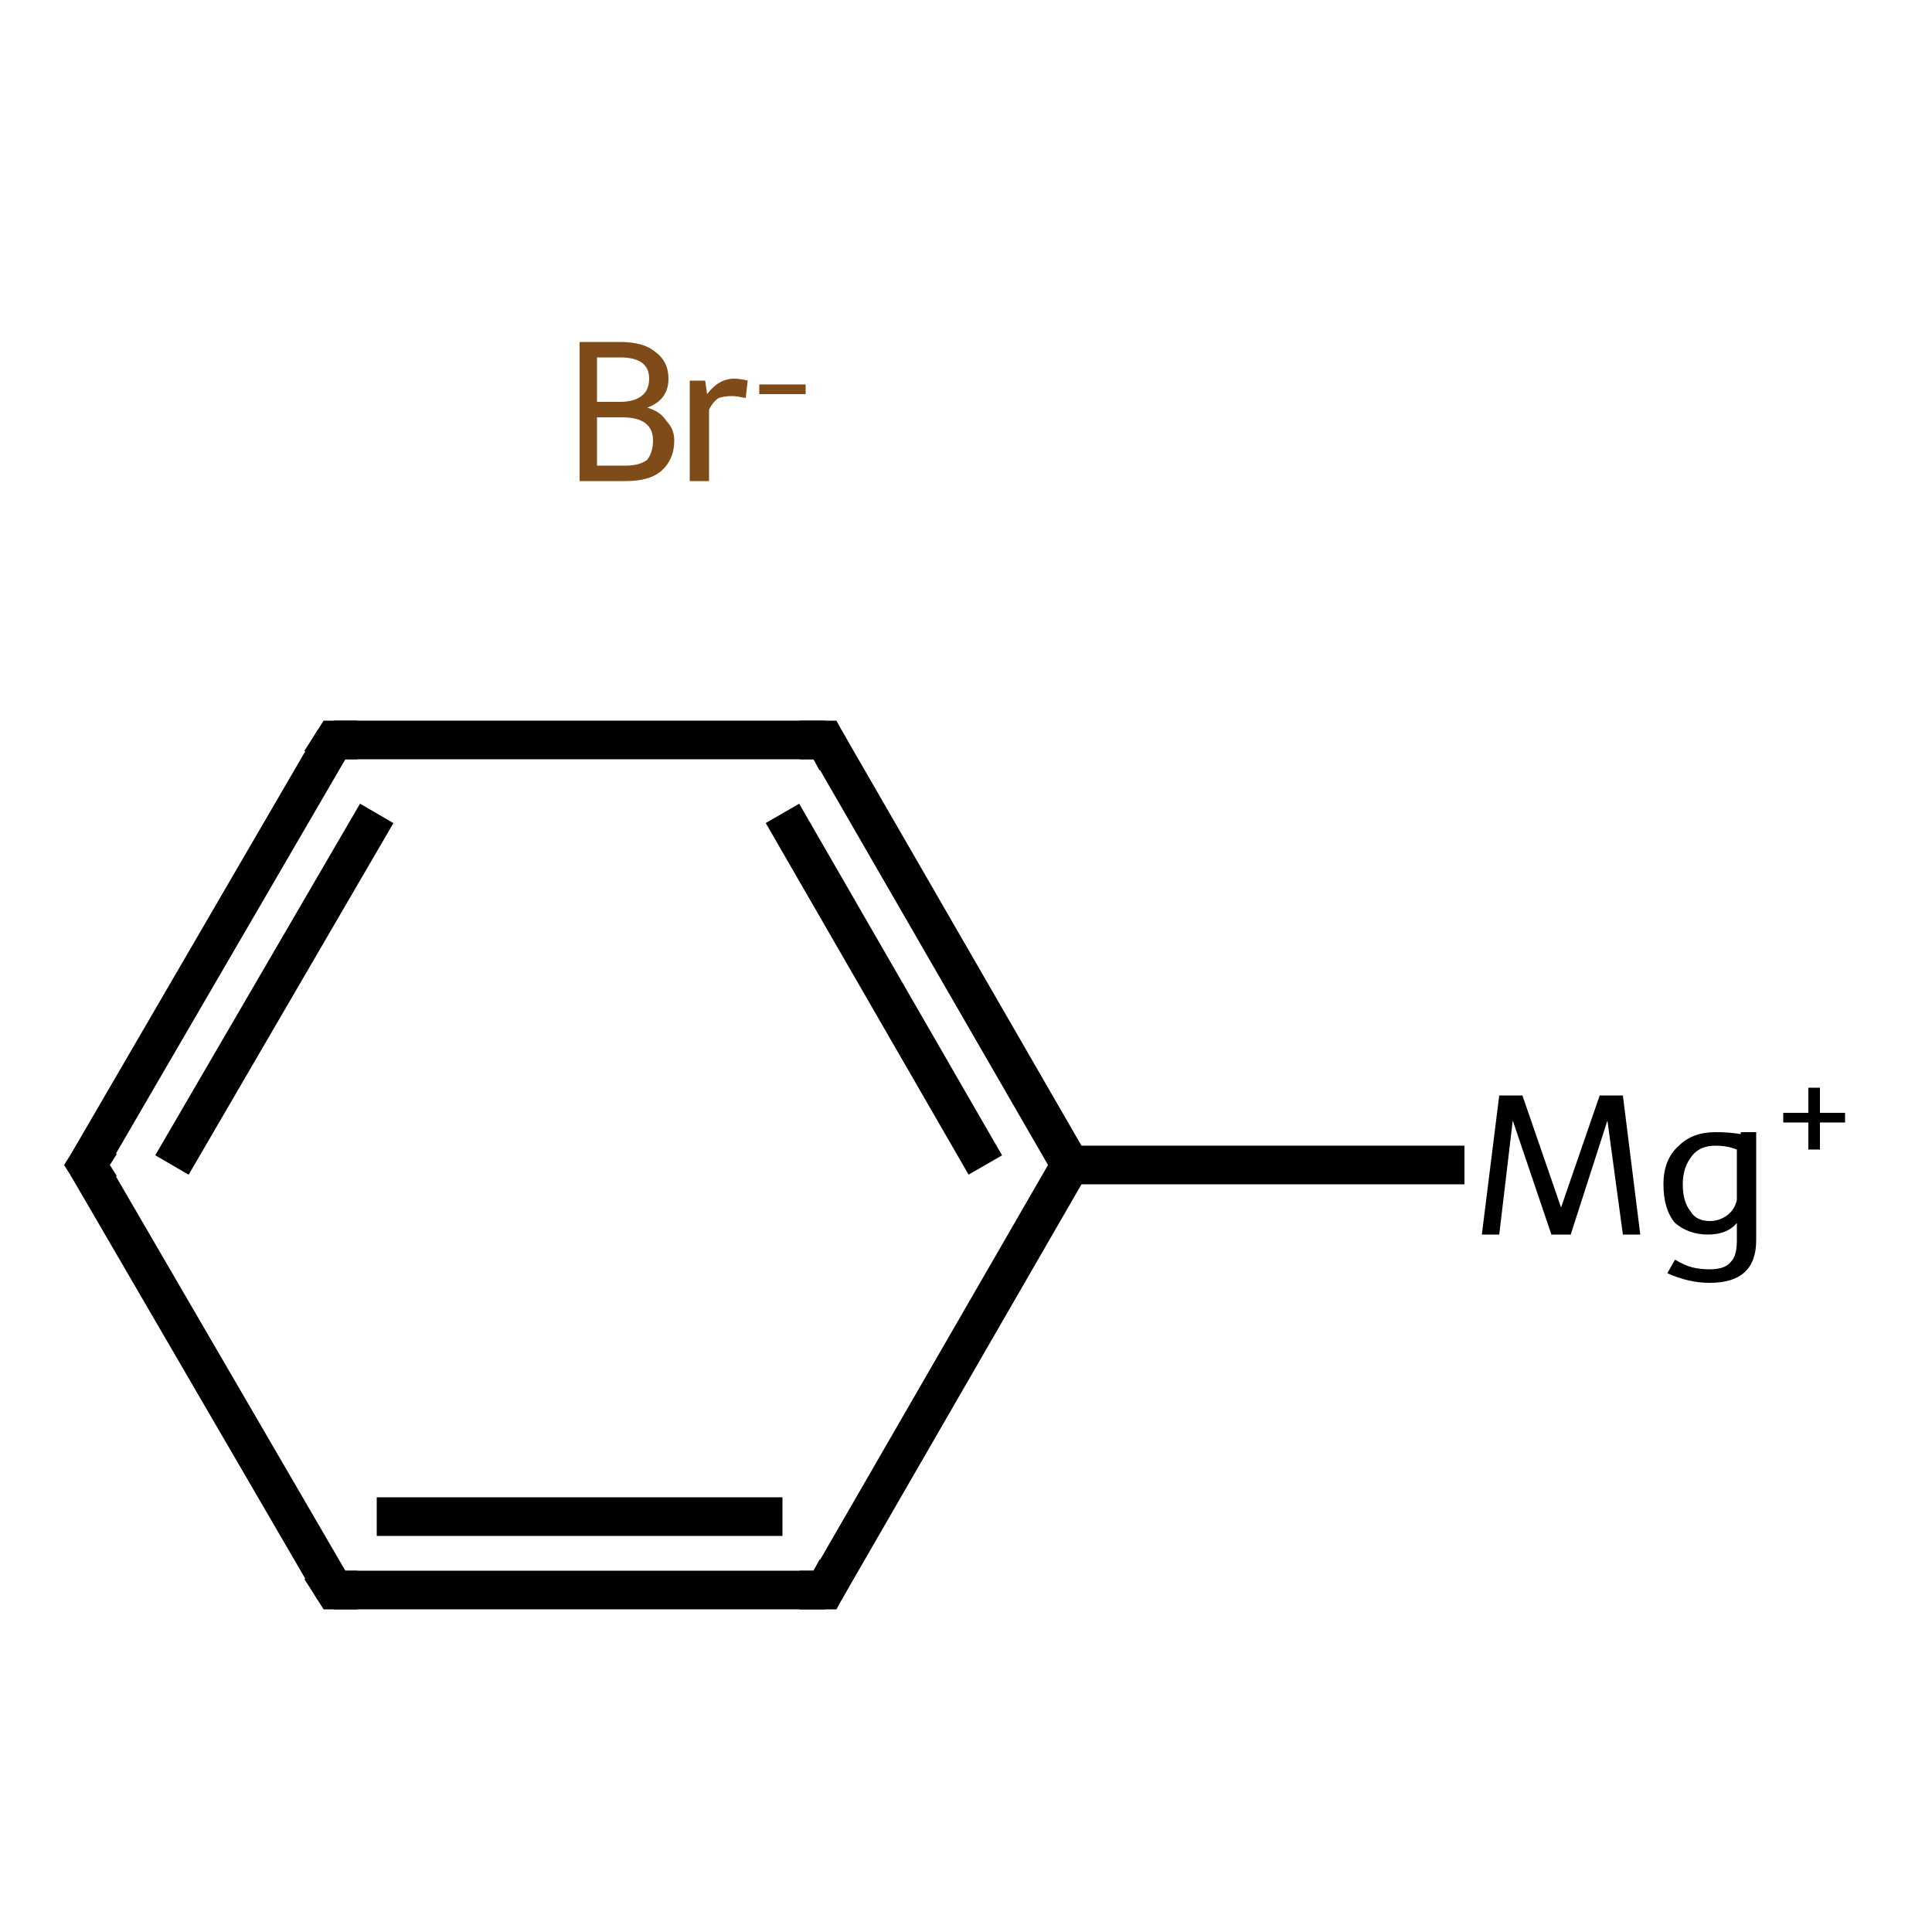
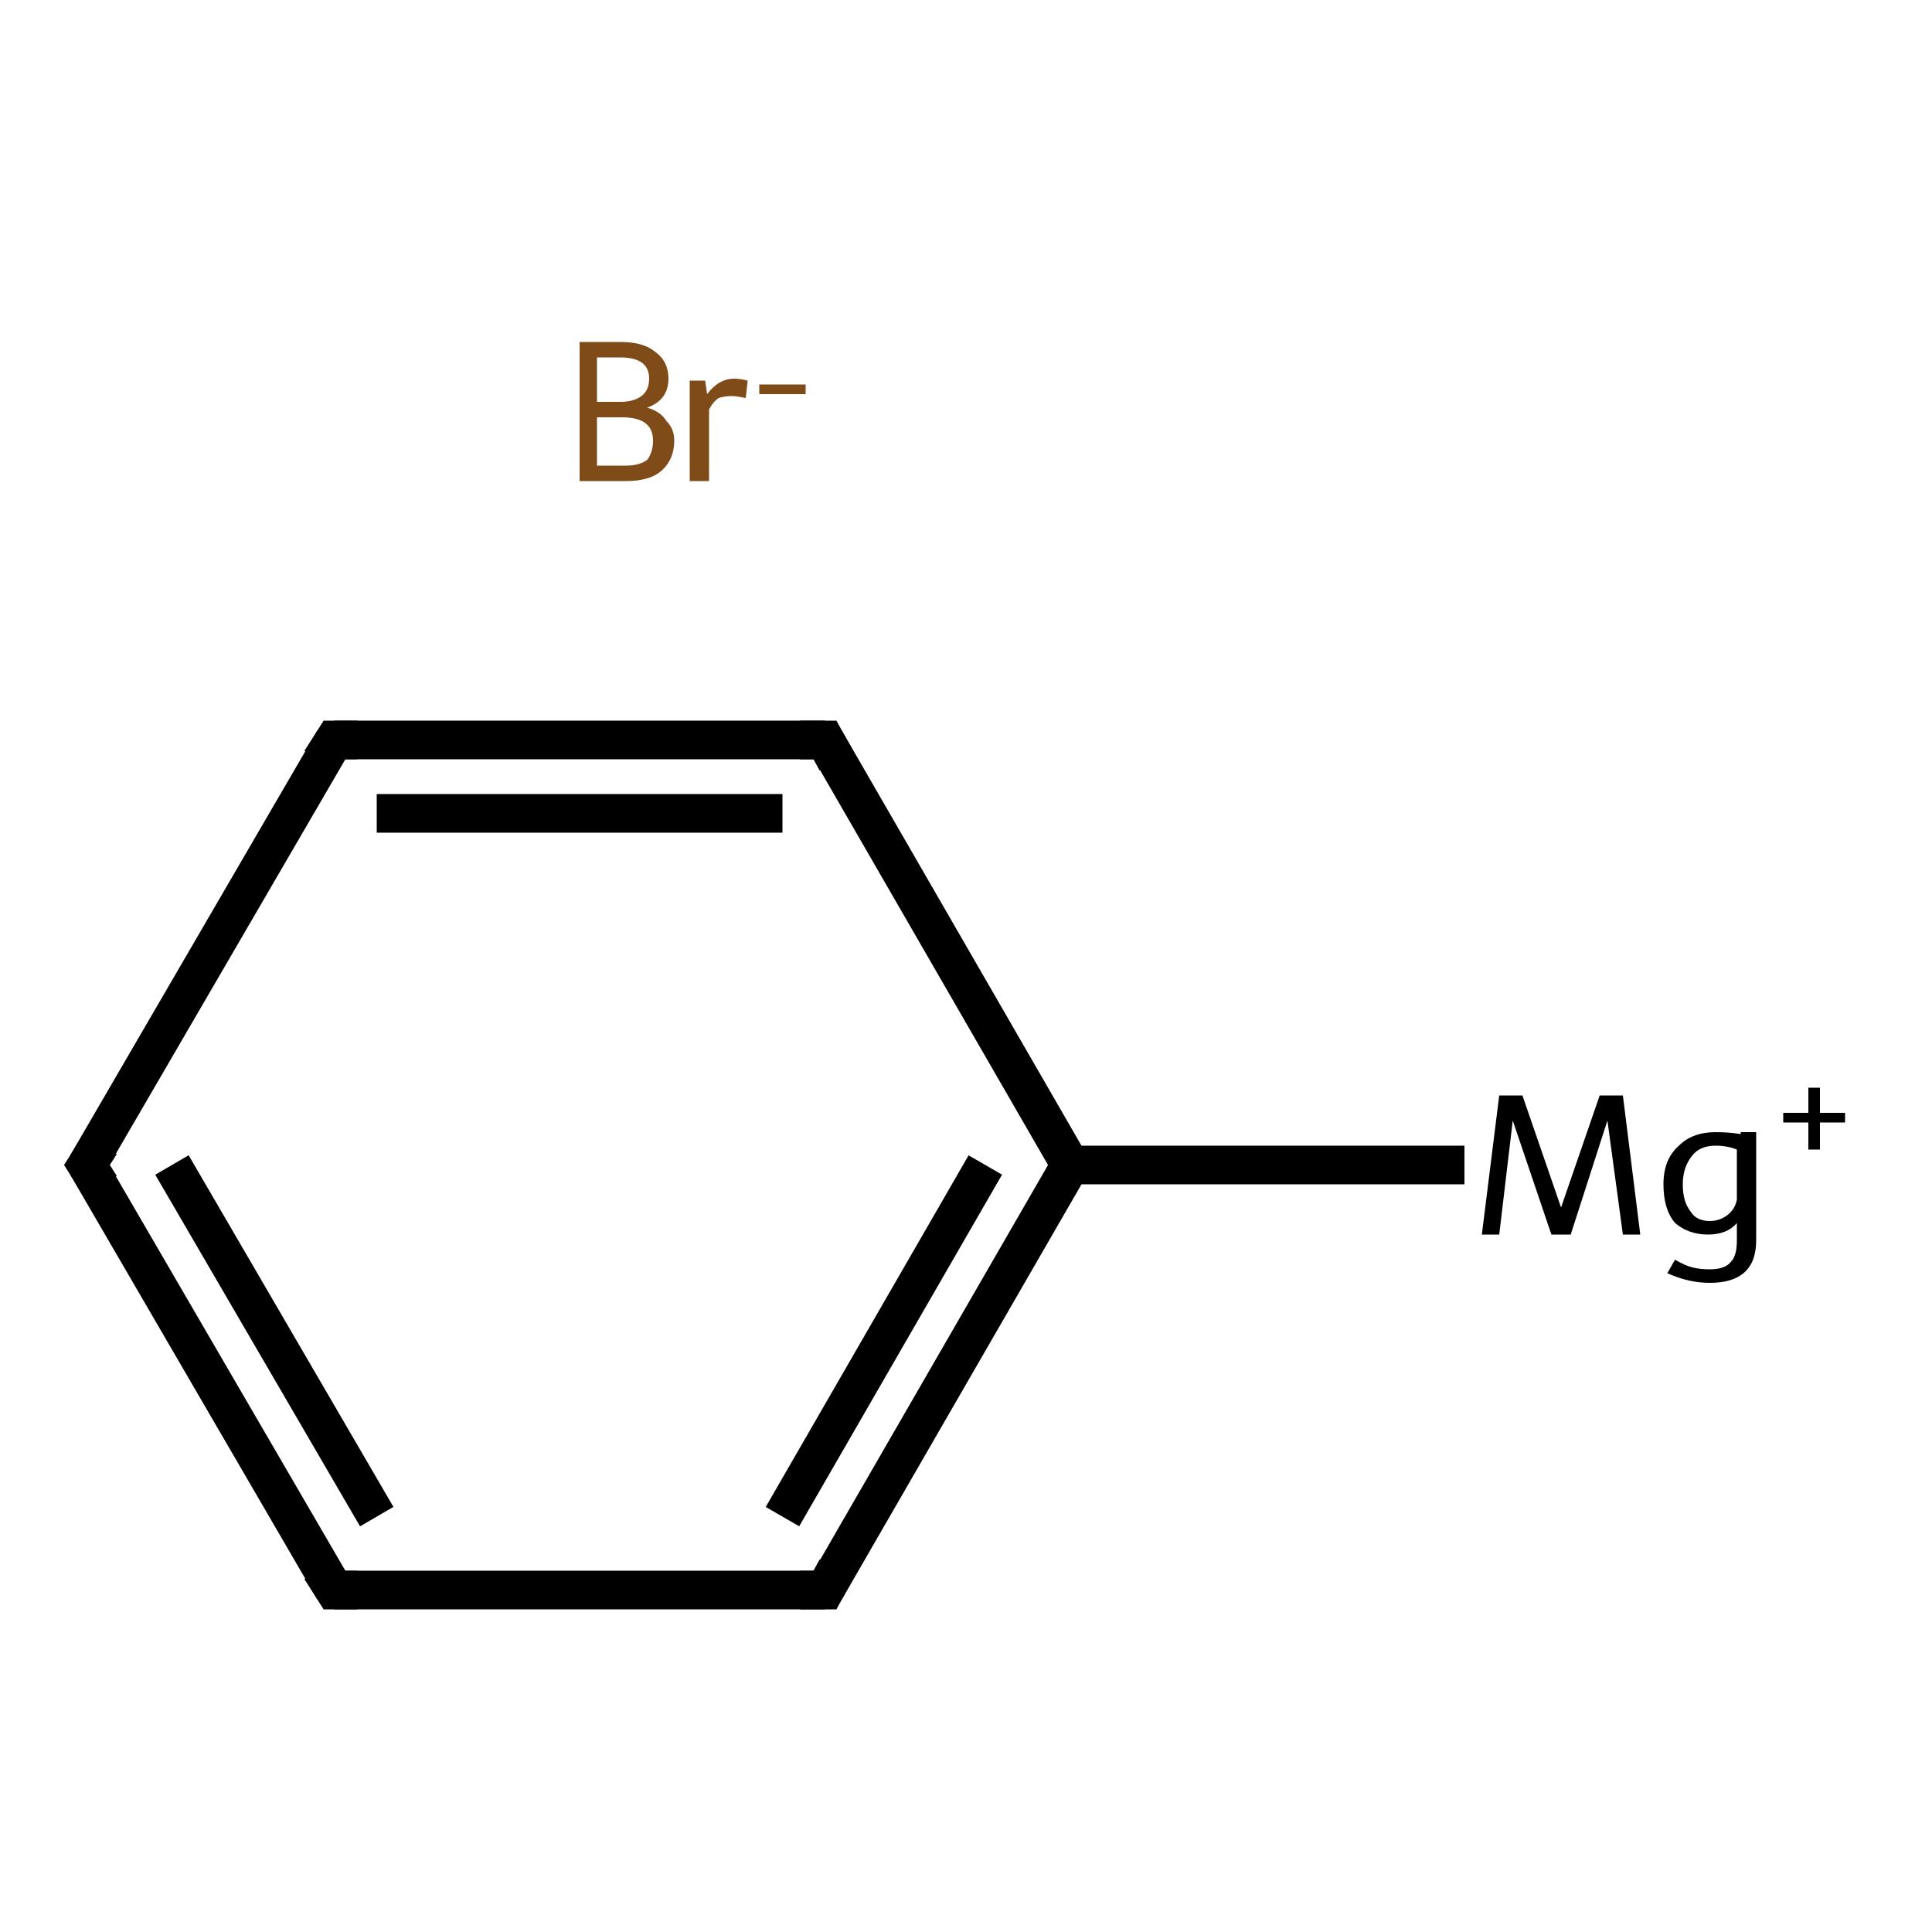
<svg xmlns="http://www.w3.org/2000/svg" version="1.1" baseProfile="full" xml:space="preserve" width="100" height="100" viewBox="0 0 100 100">
  <rect style="opacity:1.0;fill:#FFFFFF;stroke:none" width="100.0" height="100.0" x="0.0" y="0.0"> </rect>
-   <path class="bond-0 atom-0 atom-1" d="M 42.7,82.3 L 17.3,82.3" style="fill:none;fill-rule:evenodd;stroke:#000000;stroke-width:2.0px;stroke-linecap:butt;stroke-linejoin:miter;stroke-opacity:1" />
-   <path class="bond-0 atom-0 atom-1" d="M 40.5,78.5 L 19.5,78.5" style="fill:none;fill-rule:evenodd;stroke:#000000;stroke-width:2.0px;stroke-linecap:butt;stroke-linejoin:miter;stroke-opacity:1" />
-   <path class="bond-1 atom-1 atom-2" d="M 17.3,82.3 L 4.5,60.3" style="fill:none;fill-rule:evenodd;stroke:#000000;stroke-width:2.0px;stroke-linecap:butt;stroke-linejoin:miter;stroke-opacity:1" />
-   <path class="bond-2 atom-2 atom-3" d="M 4.5,60.3 L 17.3,38.3" style="fill:none;fill-rule:evenodd;stroke:#000000;stroke-width:2.0px;stroke-linecap:butt;stroke-linejoin:miter;stroke-opacity:1" />
-   <path class="bond-2 atom-2 atom-3" d="M 8.9,60.3 L 19.5,42.1" style="fill:none;fill-rule:evenodd;stroke:#000000;stroke-width:2.0px;stroke-linecap:butt;stroke-linejoin:miter;stroke-opacity:1" />
-   <path class="bond-3 atom-3 atom-4" d="M 17.3,38.3 L 42.7,38.3" style="fill:none;fill-rule:evenodd;stroke:#000000;stroke-width:2.0px;stroke-linecap:butt;stroke-linejoin:miter;stroke-opacity:1" />
-   <path class="bond-4 atom-4 atom-5" d="M 42.7,38.3 L 55.4,60.3" style="fill:none;fill-rule:evenodd;stroke:#000000;stroke-width:2.0px;stroke-linecap:butt;stroke-linejoin:miter;stroke-opacity:1" />
-   <path class="bond-4 atom-4 atom-5" d="M 40.5,42.1 L 51.0,60.3" style="fill:none;fill-rule:evenodd;stroke:#000000;stroke-width:2.0px;stroke-linecap:butt;stroke-linejoin:miter;stroke-opacity:1" />
-   <path class="bond-5 atom-5 atom-6" d="M 55.4,60.3 L 75.8,60.3" style="fill:none;fill-rule:evenodd;stroke:#000000;stroke-width:2.0px;stroke-linecap:butt;stroke-linejoin:miter;stroke-opacity:1" />
-   <path class="bond-6 atom-5 atom-0" d="M 55.4,60.3 L 42.7,82.3" style="fill:none;fill-rule:evenodd;stroke:#000000;stroke-width:2.0px;stroke-linecap:butt;stroke-linejoin:miter;stroke-opacity:1" />
-   <path d="M 41.4,82.3 L 42.7,82.3 L 43.3,81.2" style="fill:none;stroke:#000000;stroke-width:2.0px;stroke-linecap:butt;stroke-linejoin:miter;stroke-opacity:1;" />
+   <path class="bond-0 atom-0 atom-1" d="M 75.8,60.3 L 55.4,60.3" style="fill:none;fill-rule:evenodd;stroke:#000000;stroke-width:2.0px;stroke-linecap:butt;stroke-linejoin:miter;stroke-opacity:1" />
+   <path class="bond-1 atom-1 atom-2" d="M 55.4,60.3 L 42.7,82.3" style="fill:none;fill-rule:evenodd;stroke:#000000;stroke-width:2.0px;stroke-linecap:butt;stroke-linejoin:miter;stroke-opacity:1" />
+   <path class="bond-1 atom-1 atom-2" d="M 51.0,60.3 L 40.5,78.5" style="fill:none;fill-rule:evenodd;stroke:#000000;stroke-width:2.0px;stroke-linecap:butt;stroke-linejoin:miter;stroke-opacity:1" />
+   <path class="bond-2 atom-2 atom-3" d="M 42.7,82.3 L 17.3,82.3" style="fill:none;fill-rule:evenodd;stroke:#000000;stroke-width:2.0px;stroke-linecap:butt;stroke-linejoin:miter;stroke-opacity:1" />
+   <path class="bond-3 atom-3 atom-4" d="M 17.3,82.3 L 4.5,60.3" style="fill:none;fill-rule:evenodd;stroke:#000000;stroke-width:2.0px;stroke-linecap:butt;stroke-linejoin:miter;stroke-opacity:1" />
+   <path class="bond-3 atom-3 atom-4" d="M 19.5,78.5 L 8.9,60.3" style="fill:none;fill-rule:evenodd;stroke:#000000;stroke-width:2.0px;stroke-linecap:butt;stroke-linejoin:miter;stroke-opacity:1" />
+   <path class="bond-4 atom-4 atom-5" d="M 4.5,60.3 L 17.3,38.3" style="fill:none;fill-rule:evenodd;stroke:#000000;stroke-width:2.0px;stroke-linecap:butt;stroke-linejoin:miter;stroke-opacity:1" />
+   <path class="bond-5 atom-5 atom-6" d="M 17.3,38.3 L 42.7,38.3" style="fill:none;fill-rule:evenodd;stroke:#000000;stroke-width:2.0px;stroke-linecap:butt;stroke-linejoin:miter;stroke-opacity:1" />
+   <path class="bond-5 atom-5 atom-6" d="M 19.5,42.1 L 40.5,42.1" style="fill:none;fill-rule:evenodd;stroke:#000000;stroke-width:2.0px;stroke-linecap:butt;stroke-linejoin:miter;stroke-opacity:1" />
+   <path class="bond-6 atom-6 atom-1" d="M 42.7,38.3 L 55.4,60.3" style="fill:none;fill-rule:evenodd;stroke:#000000;stroke-width:2.0px;stroke-linecap:butt;stroke-linejoin:miter;stroke-opacity:1" />
+   <path d="M 43.3,81.2 L 42.7,82.3 L 41.4,82.3" style="fill:none;stroke:#000000;stroke-width:2.0px;stroke-linecap:butt;stroke-linejoin:miter;stroke-opacity:1;" />
  <path d="M 18.5,82.3 L 17.3,82.3 L 16.6,81.2" style="fill:none;stroke:#000000;stroke-width:2.0px;stroke-linecap:butt;stroke-linejoin:miter;stroke-opacity:1;" />
  <path d="M 5.2,61.4 L 4.5,60.3 L 5.2,59.2" style="fill:none;stroke:#000000;stroke-width:2.0px;stroke-linecap:butt;stroke-linejoin:miter;stroke-opacity:1;" />
  <path d="M 16.6,39.4 L 17.3,38.3 L 18.5,38.3" style="fill:none;stroke:#000000;stroke-width:2.0px;stroke-linecap:butt;stroke-linejoin:miter;stroke-opacity:1;" />
  <path d="M 41.4,38.3 L 42.7,38.3 L 43.3,39.4" style="fill:none;stroke:#000000;stroke-width:2.0px;stroke-linecap:butt;stroke-linejoin:miter;stroke-opacity:1;" />
-   <path class="atom-6" d="M 84.9 63.9 L 84.0 63.9 L 83.2 58.0 L 81.3 63.9 L 80.3 63.9 L 78.3 58.0 L 77.6 63.9 L 76.7 63.9 L 77.6 56.7 L 78.8 56.7 L 80.8 62.5 L 82.8 56.7 L 84.0 56.7 L 84.9 63.9 " fill="#000000" />
-   <path class="atom-6" d="M 90.9 58.6 L 90.9 64.2 Q 90.9 66.4, 88.5 66.4 Q 87.4 66.4, 86.3 65.9 L 86.7 65.2 Q 87.2 65.5, 87.6 65.6 Q 88.0 65.7, 88.5 65.7 Q 89.3 65.7, 89.6 65.3 Q 89.9 65.0, 89.9 64.2 L 89.9 63.3 Q 89.4 63.9, 88.4 63.9 Q 87.4 63.9, 86.7 63.3 Q 86.1 62.6, 86.1 61.3 Q 86.1 60.0, 86.9 59.3 Q 87.6 58.6, 88.8 58.6 Q 89.5 58.6, 90.1 58.7 L 90.1 58.6 L 90.9 58.6 M 88.5 63.2 Q 89.0 63.2, 89.4 62.9 Q 89.8 62.6, 89.9 62.1 L 89.9 59.5 Q 89.4 59.3, 88.8 59.3 Q 88.0 59.3, 87.6 59.8 Q 87.1 60.4, 87.1 61.3 Q 87.1 62.2, 87.5 62.7 Q 87.8 63.2, 88.5 63.2 " fill="#000000" />
-   <path class="atom-6" d="M 92.3 57.6 L 93.6 57.6 L 93.6 56.3 L 94.2 56.3 L 94.2 57.6 L 95.5 57.6 L 95.5 58.1 L 94.2 58.1 L 94.2 59.5 L 93.6 59.5 L 93.6 58.1 L 92.3 58.1 L 92.3 57.6 " fill="#000000" />
+   <path class="atom-0" d="M 84.9 63.9 L 84.0 63.9 L 83.2 58.0 L 81.3 63.9 L 80.3 63.9 L 78.3 58.0 L 77.6 63.9 L 76.7 63.9 L 77.6 56.7 L 78.8 56.7 L 80.8 62.5 L 82.8 56.7 L 84.0 56.7 L 84.9 63.9 " fill="#000000" />
+   <path class="atom-0" d="M 90.9 58.6 L 90.9 64.2 Q 90.9 66.4, 88.5 66.4 Q 87.4 66.4, 86.3 65.9 L 86.7 65.2 Q 87.2 65.5, 87.6 65.6 Q 88.0 65.7, 88.5 65.7 Q 89.3 65.7, 89.6 65.3 Q 89.9 65.0, 89.9 64.2 L 89.9 63.3 Q 89.4 63.9, 88.4 63.9 Q 87.4 63.9, 86.7 63.3 Q 86.1 62.6, 86.1 61.3 Q 86.1 60.0, 86.9 59.3 Q 87.6 58.6, 88.8 58.6 Q 89.5 58.6, 90.1 58.7 L 90.1 58.6 L 90.9 58.6 M 88.5 63.2 Q 89.0 63.2, 89.4 62.9 Q 89.8 62.6, 89.9 62.1 L 89.9 59.5 Q 89.4 59.3, 88.8 59.3 Q 88.0 59.3, 87.6 59.8 Q 87.1 60.4, 87.1 61.3 Q 87.1 62.2, 87.5 62.7 Q 87.8 63.2, 88.5 63.2 " fill="#000000" />
+   <path class="atom-0" d="M 92.3 57.6 L 93.6 57.6 L 93.6 56.3 L 94.2 56.3 L 94.2 57.6 L 95.5 57.6 L 95.5 58.1 L 94.2 58.1 L 94.2 59.5 L 93.6 59.5 L 93.6 58.1 L 92.3 58.1 L 92.3 57.6 " fill="#000000" />
  <path class="atom-7" d="M 33.5 21.1 Q 34.2 21.3, 34.5 21.8 Q 34.9 22.2, 34.9 22.8 Q 34.9 23.8, 34.2 24.4 Q 33.6 24.9, 32.4 24.9 L 30.0 24.9 L 30.0 17.7 L 32.1 17.7 Q 33.3 17.7, 33.9 18.2 Q 34.6 18.7, 34.6 19.6 Q 34.6 20.7, 33.5 21.1 M 30.9 18.5 L 30.9 20.8 L 32.1 20.8 Q 32.8 20.8, 33.2 20.5 Q 33.6 20.2, 33.6 19.6 Q 33.6 18.5, 32.1 18.5 L 30.9 18.5 M 32.4 24.1 Q 33.1 24.1, 33.5 23.8 Q 33.8 23.4, 33.8 22.8 Q 33.8 22.2, 33.4 21.9 Q 33.0 21.6, 32.2 21.6 L 30.9 21.6 L 30.9 24.1 L 32.4 24.1 " fill="#7F4C19" />
  <path class="atom-7" d="M 36.5 19.7 L 36.6 20.4 Q 37.2 19.6, 38.0 19.6 Q 38.3 19.6, 38.7 19.7 L 38.6 20.6 Q 38.1 20.5, 37.9 20.5 Q 37.5 20.5, 37.2 20.6 Q 36.9 20.8, 36.7 21.2 L 36.7 24.9 L 35.7 24.9 L 35.7 19.7 L 36.5 19.7 " fill="#7F4C19" />
  <path class="atom-7" d="M 39.3 19.9 L 41.7 19.9 L 41.7 20.4 L 39.3 20.4 L 39.3 19.9 " fill="#7F4C19" />
</svg>
